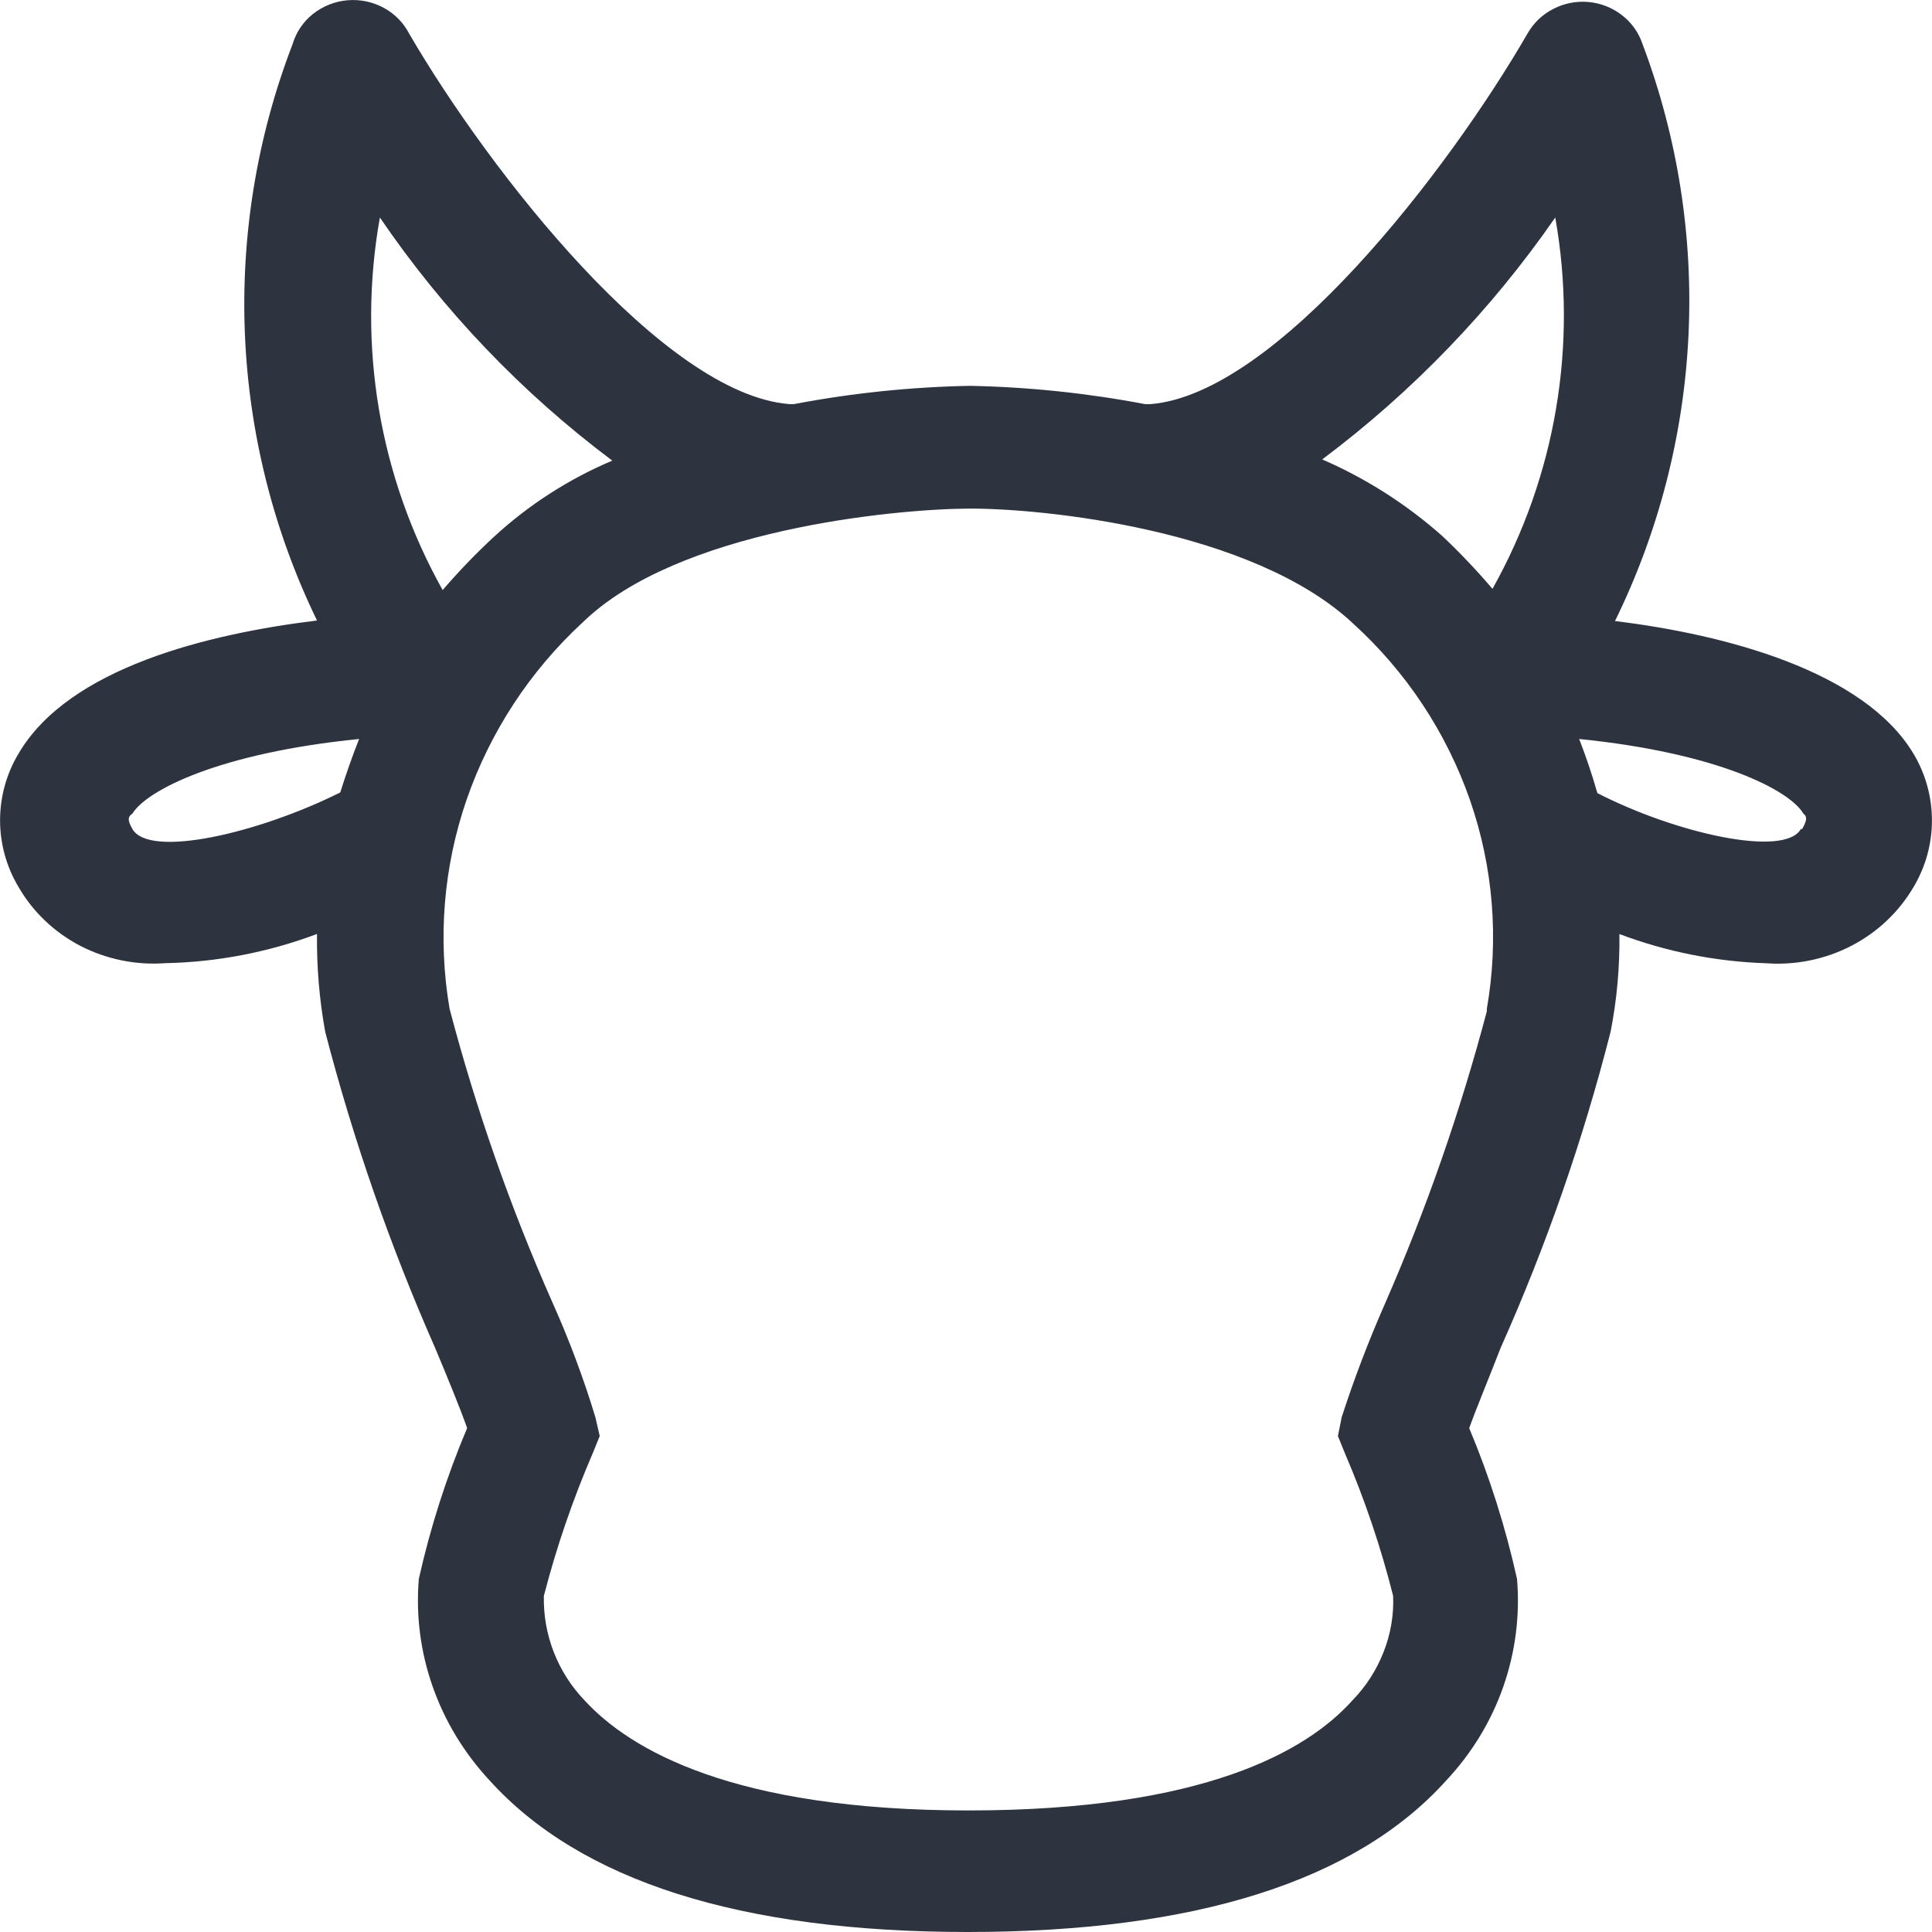
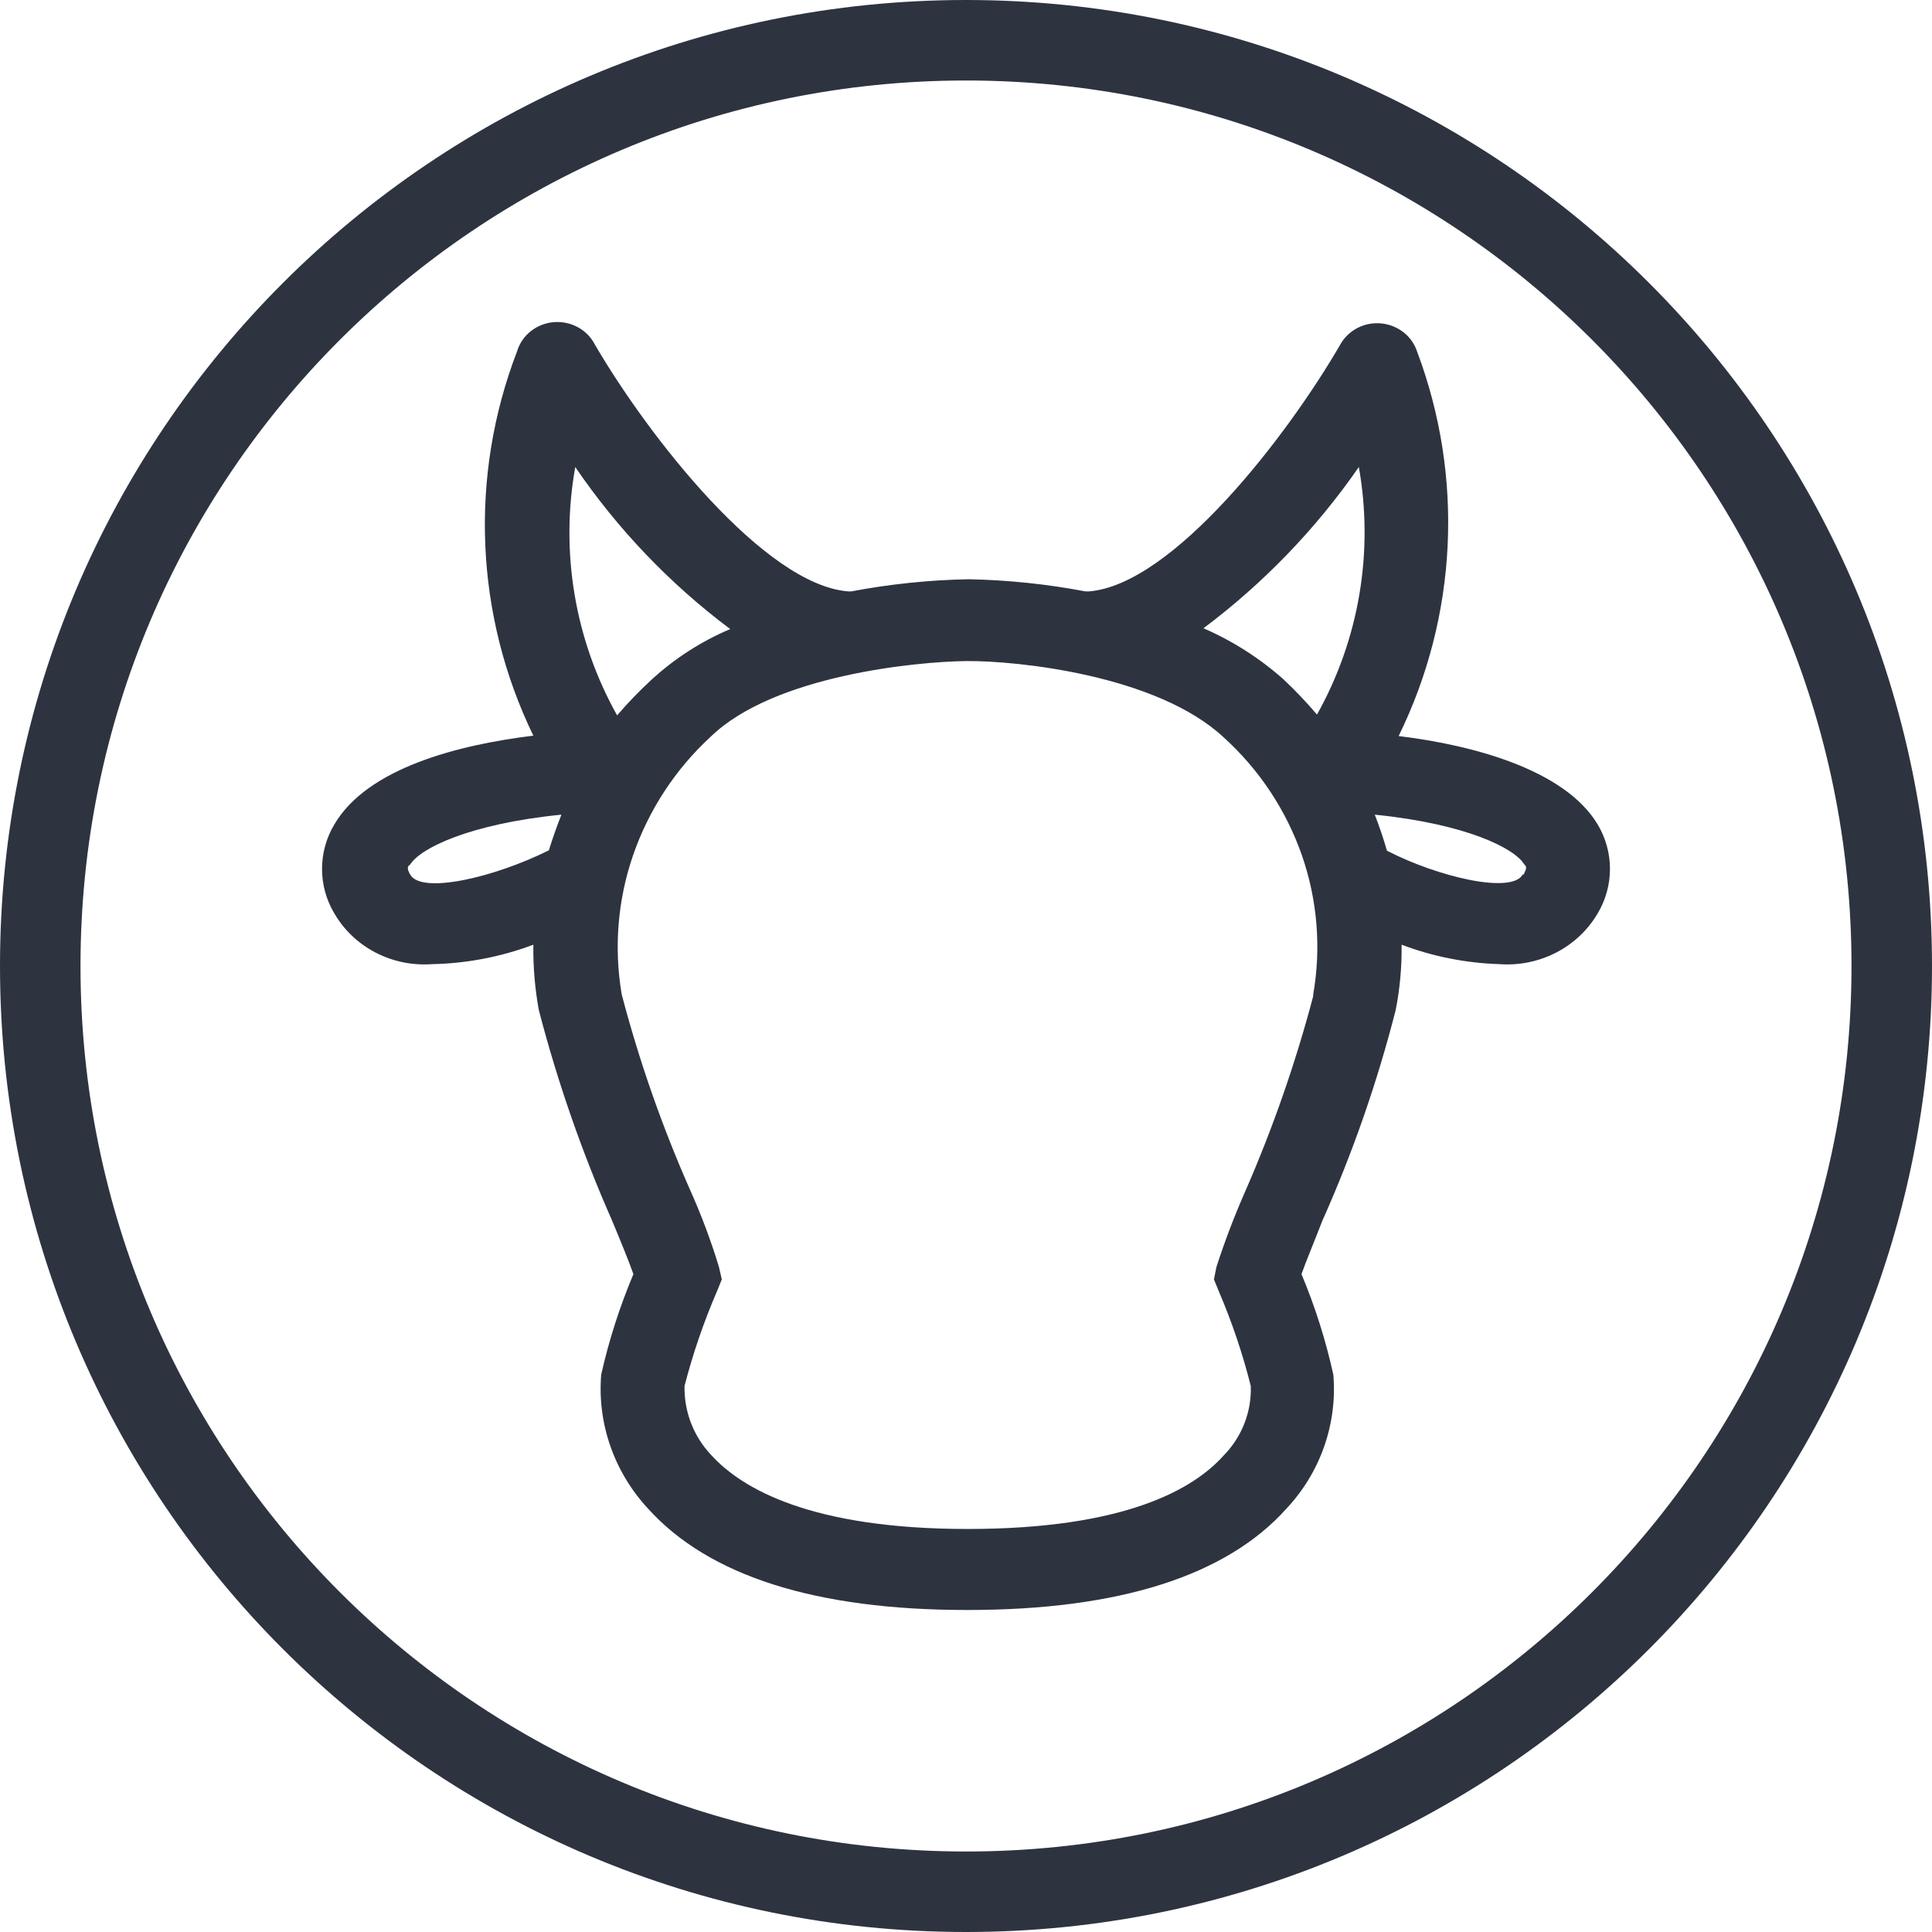
- <svg xmlns="http://www.w3.org/2000/svg" width="24" height="24" viewBox="0 0 24 24" fill="none">
-   <path d="M20.062 7.715A9.037 9.037 0 0020.405.55a.754.754 0 00-.253-.359.795.795 0 00-.855-.081.768.768 0 00-.32.304c-.991 1.714-3.122 4.477-4.683 4.606h-.07a13.005 13.005 0 00-2.177-.227c-.734.014-1.465.09-2.185.227h-.055C8.247 4.899 6.084 2.136 5.085.422a.766.766 0 00-.318-.325.802.802 0 00-.88.077.753.753 0 00-.253.376 8.997 8.997 0 00.304 7.158C2.58 7.874.856 8.296.231 9.36a1.612 1.612 0 000 1.66c.179.31.445.562.767.73a1.99 1.99 0 001.052.215 5.68 5.68 0 001.888-.363c-.005.408.029.815.102 1.216a25.83 25.83 0 001.365 3.926c.149.354.313.755.398.996a10.96 10.96 0 00-.6 1.873c-.038.452.02.906.171 1.336.15.43.39.825.703 1.163C7.208 23.366 9.198 24 12.023 24c2.825 0 4.823-.634 5.947-1.887.315-.337.555-.732.705-1.162.15-.43.208-.885.17-1.337-.142-.64-.34-1.267-.594-1.873.086-.241.25-.634.39-.996a24.462 24.462 0 001.366-3.926c.079-.4.115-.808.11-1.216.582.22 1.2.343 1.826.363a1.99 1.99 0 001.054-.216c.323-.167.591-.42.772-.728a1.613 1.613 0 000-1.661c-.617-1.027-2.341-1.48-3.707-1.646zm-.742-5.013a6.948 6.948 0 01-.78 4.613 8.293 8.293 0 00-.624-.657 5.615 5.615 0 00-1.491-.951 13.015 13.015 0 002.895-3.005zm-14.601 0a12.719 12.719 0 002.887 3.02 5.111 5.111 0 00-1.475.951 7.977 7.977 0 00-.632.657 6.962 6.962 0 01-.78-4.628zm-3.075 7.595c-.07-.12-.047-.158 0-.189.18-.294 1.085-.755 2.817-.928a9.602 9.602 0 00-.234.664c-1.015.506-2.372.823-2.583.453zm16.826 2.265a24.983 24.983 0 01-1.265 3.632c-.203.461-.383.932-.538 1.411l-.047.234.086.212c.247.575.448 1.169.6 1.774.01.238-.031.475-.119.698a1.797 1.797 0 01-.387.6c-.562.627-1.842 1.367-4.769 1.367-2.926 0-4.206-.755-4.768-1.366a1.816 1.816 0 01-.507-1.299c.156-.605.36-1.199.608-1.774l.086-.212-.054-.234a11.982 11.982 0 00-.531-1.42 24.313 24.313 0 01-1.28-3.653 5.253 5.253 0 01.212-2.6A5.401 5.401 0 017.24 7.73c1.179-1.147 3.848-1.404 4.777-1.412.928-.007 3.543.257 4.791 1.427a5.335 5.335 0 011.452 2.192 5.18 5.18 0 01.21 2.595v.03zm3.902-2.265c-.203.362-1.561.053-2.529-.445a7.528 7.528 0 00-.226-.672c1.717.173 2.614.634 2.786.928.039.03.055.068-.016.19h-.015z" fill="#2D3440" />
+ <svg xmlns="http://www.w3.org/2000/svg" width="48" height="48" viewBox="0 0 48 48" fill="none">
+   <circle cx="24" cy="24" r="23" stroke="#2D3440" stroke-width="2" />
+   <path d="M34.749 18.287a12.053 12.053 0 00.458-9.553 1.007 1.007 0 00-.337-.479 1.07 1.07 0 00-1.14-.109c-.18.093-.33.234-.427.407-1.322 2.285-4.163 5.969-6.244 6.14h-.093a17.336 17.336 0 00-2.904-.302c-.978.019-1.953.12-2.913.302h-.073c-2.081-.161-4.963-3.845-6.295-6.13a1.021 1.021 0 00-.425-.434 1.07 1.07 0 00-1.175.104 1.01 1.01 0 00-.336.5 11.996 11.996 0 00.406 9.544c-1.81.221-4.11.785-4.943 2.204a2.15 2.15 0 000 2.215c.239.411.593.748 1.023.97.43.224.916.323 1.402.288a7.575 7.575 0 002.518-.483 8.446 8.446 0 00.135 1.62 34.441 34.441 0 001.821 5.235c.198.473.416 1.007.53 1.329-.34.808-.609 1.643-.8 2.496-.05.603.028 1.21.229 1.782.2.573.518 1.1.936 1.55C17.611 39.154 20.264 40 24.032 40c3.766 0 6.43-.846 7.928-2.517.42-.448.74-.975.94-1.549.2-.573.278-1.18.226-1.783a14.586 14.586 0 00-.791-2.496c.114-.322.333-.846.52-1.329a32.616 32.616 0 001.821-5.234 7.79 7.79 0 00.146-1.621c.777.294 1.6.457 2.435.483a2.65 2.65 0 001.406-.288c.43-.222.788-.559 1.029-.97a2.15 2.15 0 000-2.215c-.822-1.369-3.122-1.973-4.943-2.194zm-.989-6.684a9.263 9.263 0 01-1.04 6.15c-.26-.306-.539-.599-.832-.875a7.487 7.487 0 00-1.988-1.269 17.355 17.355 0 003.86-4.006zm-19.468 0a16.957 16.957 0 003.85 4.026 6.815 6.815 0 00-1.967 1.269c-.298.276-.58.568-.843.875a9.283 9.283 0 01-1.04-6.17zm-4.1 10.127c-.094-.162-.063-.212 0-.252.24-.393 1.446-1.007 3.756-1.238a13.26 13.26 0 00-.312.886c-1.353.674-3.163 1.097-3.444.604zm22.434 3.02a33.384 33.384 0 01-1.685 4.841 19.56 19.56 0 00-.718 1.883l-.063.312.115.282c.329.767.597 1.558.8 2.365.012.318-.042.634-.158.931-.116.298-.292.57-.518.8-.749.836-2.455 1.823-6.357 1.823s-5.609-1.007-6.358-1.822a2.421 2.421 0 01-.677-1.732c.209-.807.48-1.598.812-2.365l.114-.282-.072-.312a15.966 15.966 0 00-.708-1.893 32.414 32.414 0 01-1.706-4.872 7.002 7.002 0 01.283-3.465 7.201 7.201 0 011.923-2.937c1.57-1.53 5.13-1.872 6.368-1.883 1.238-.01 4.724.343 6.389 1.903a7.116 7.116 0 011.935 2.922 6.917 6.917 0 01.281 3.46v.04zm5.203-3.02c-.27.483-2.081.07-3.371-.595a10.09 10.09 0 00-.302-.895c2.29.231 3.486.845 3.715 1.238.052.04.072.09-.021.252h-.02z" fill="#2D3440" />
</svg>
